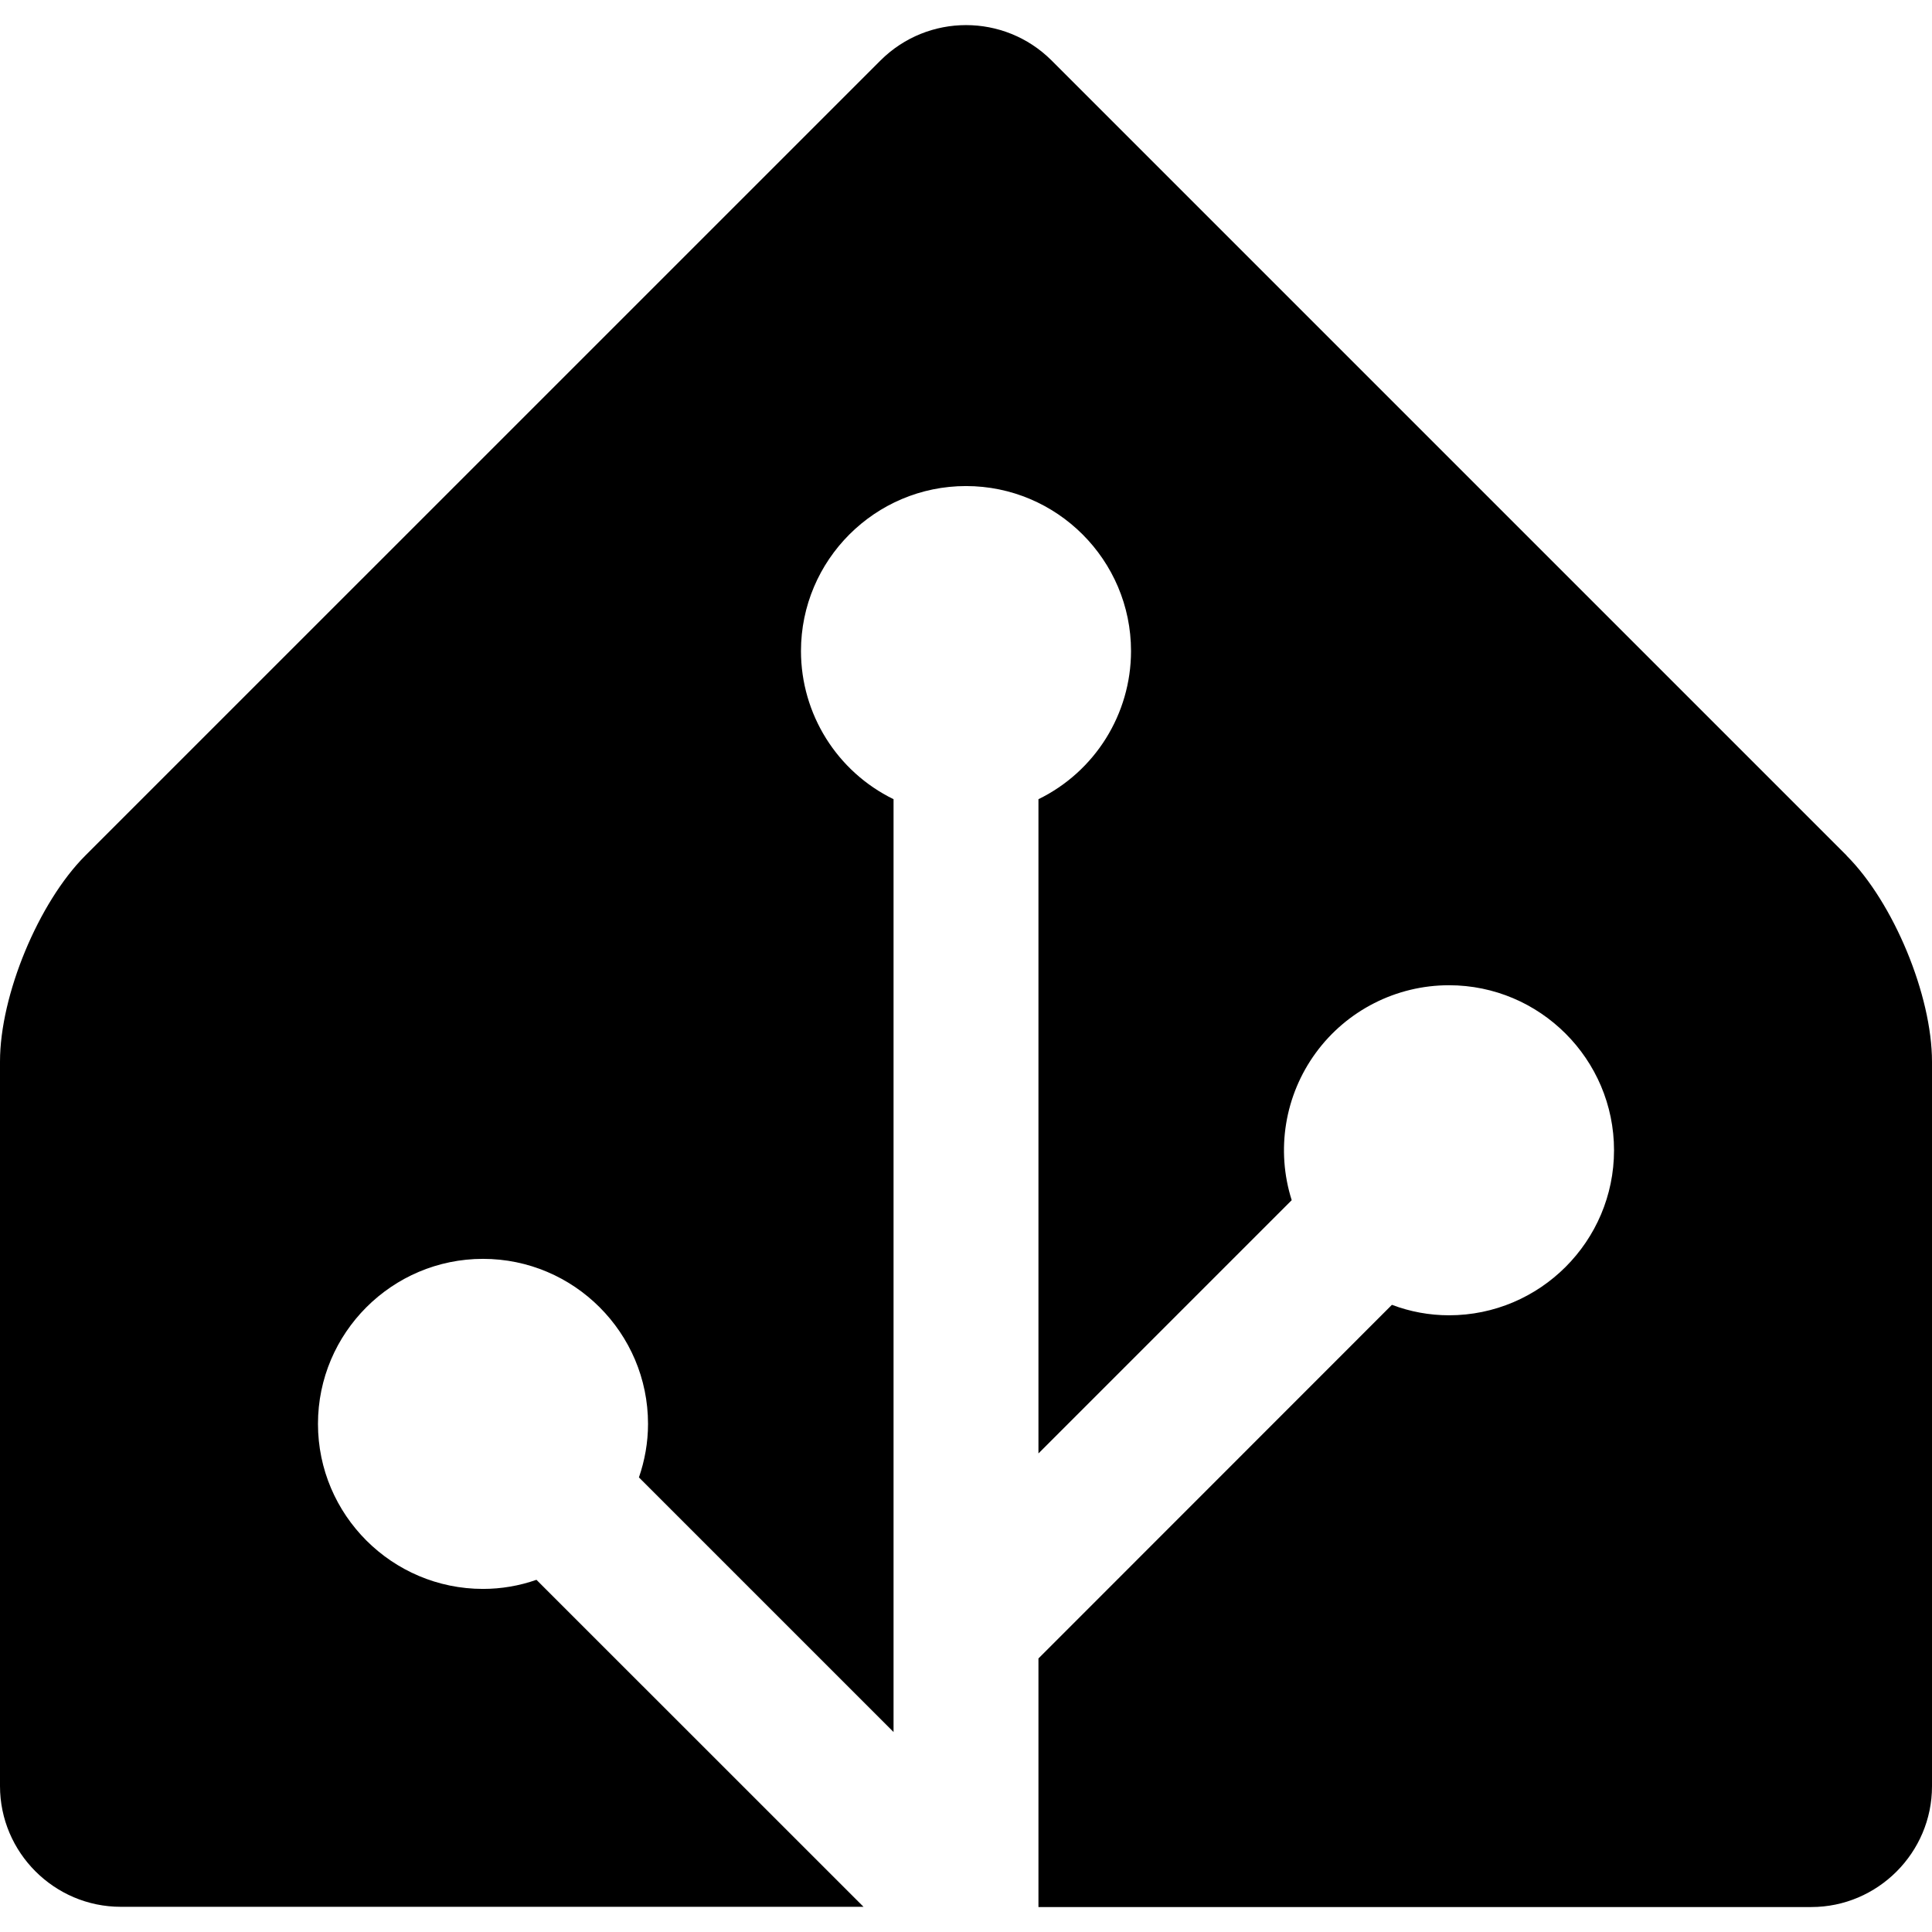
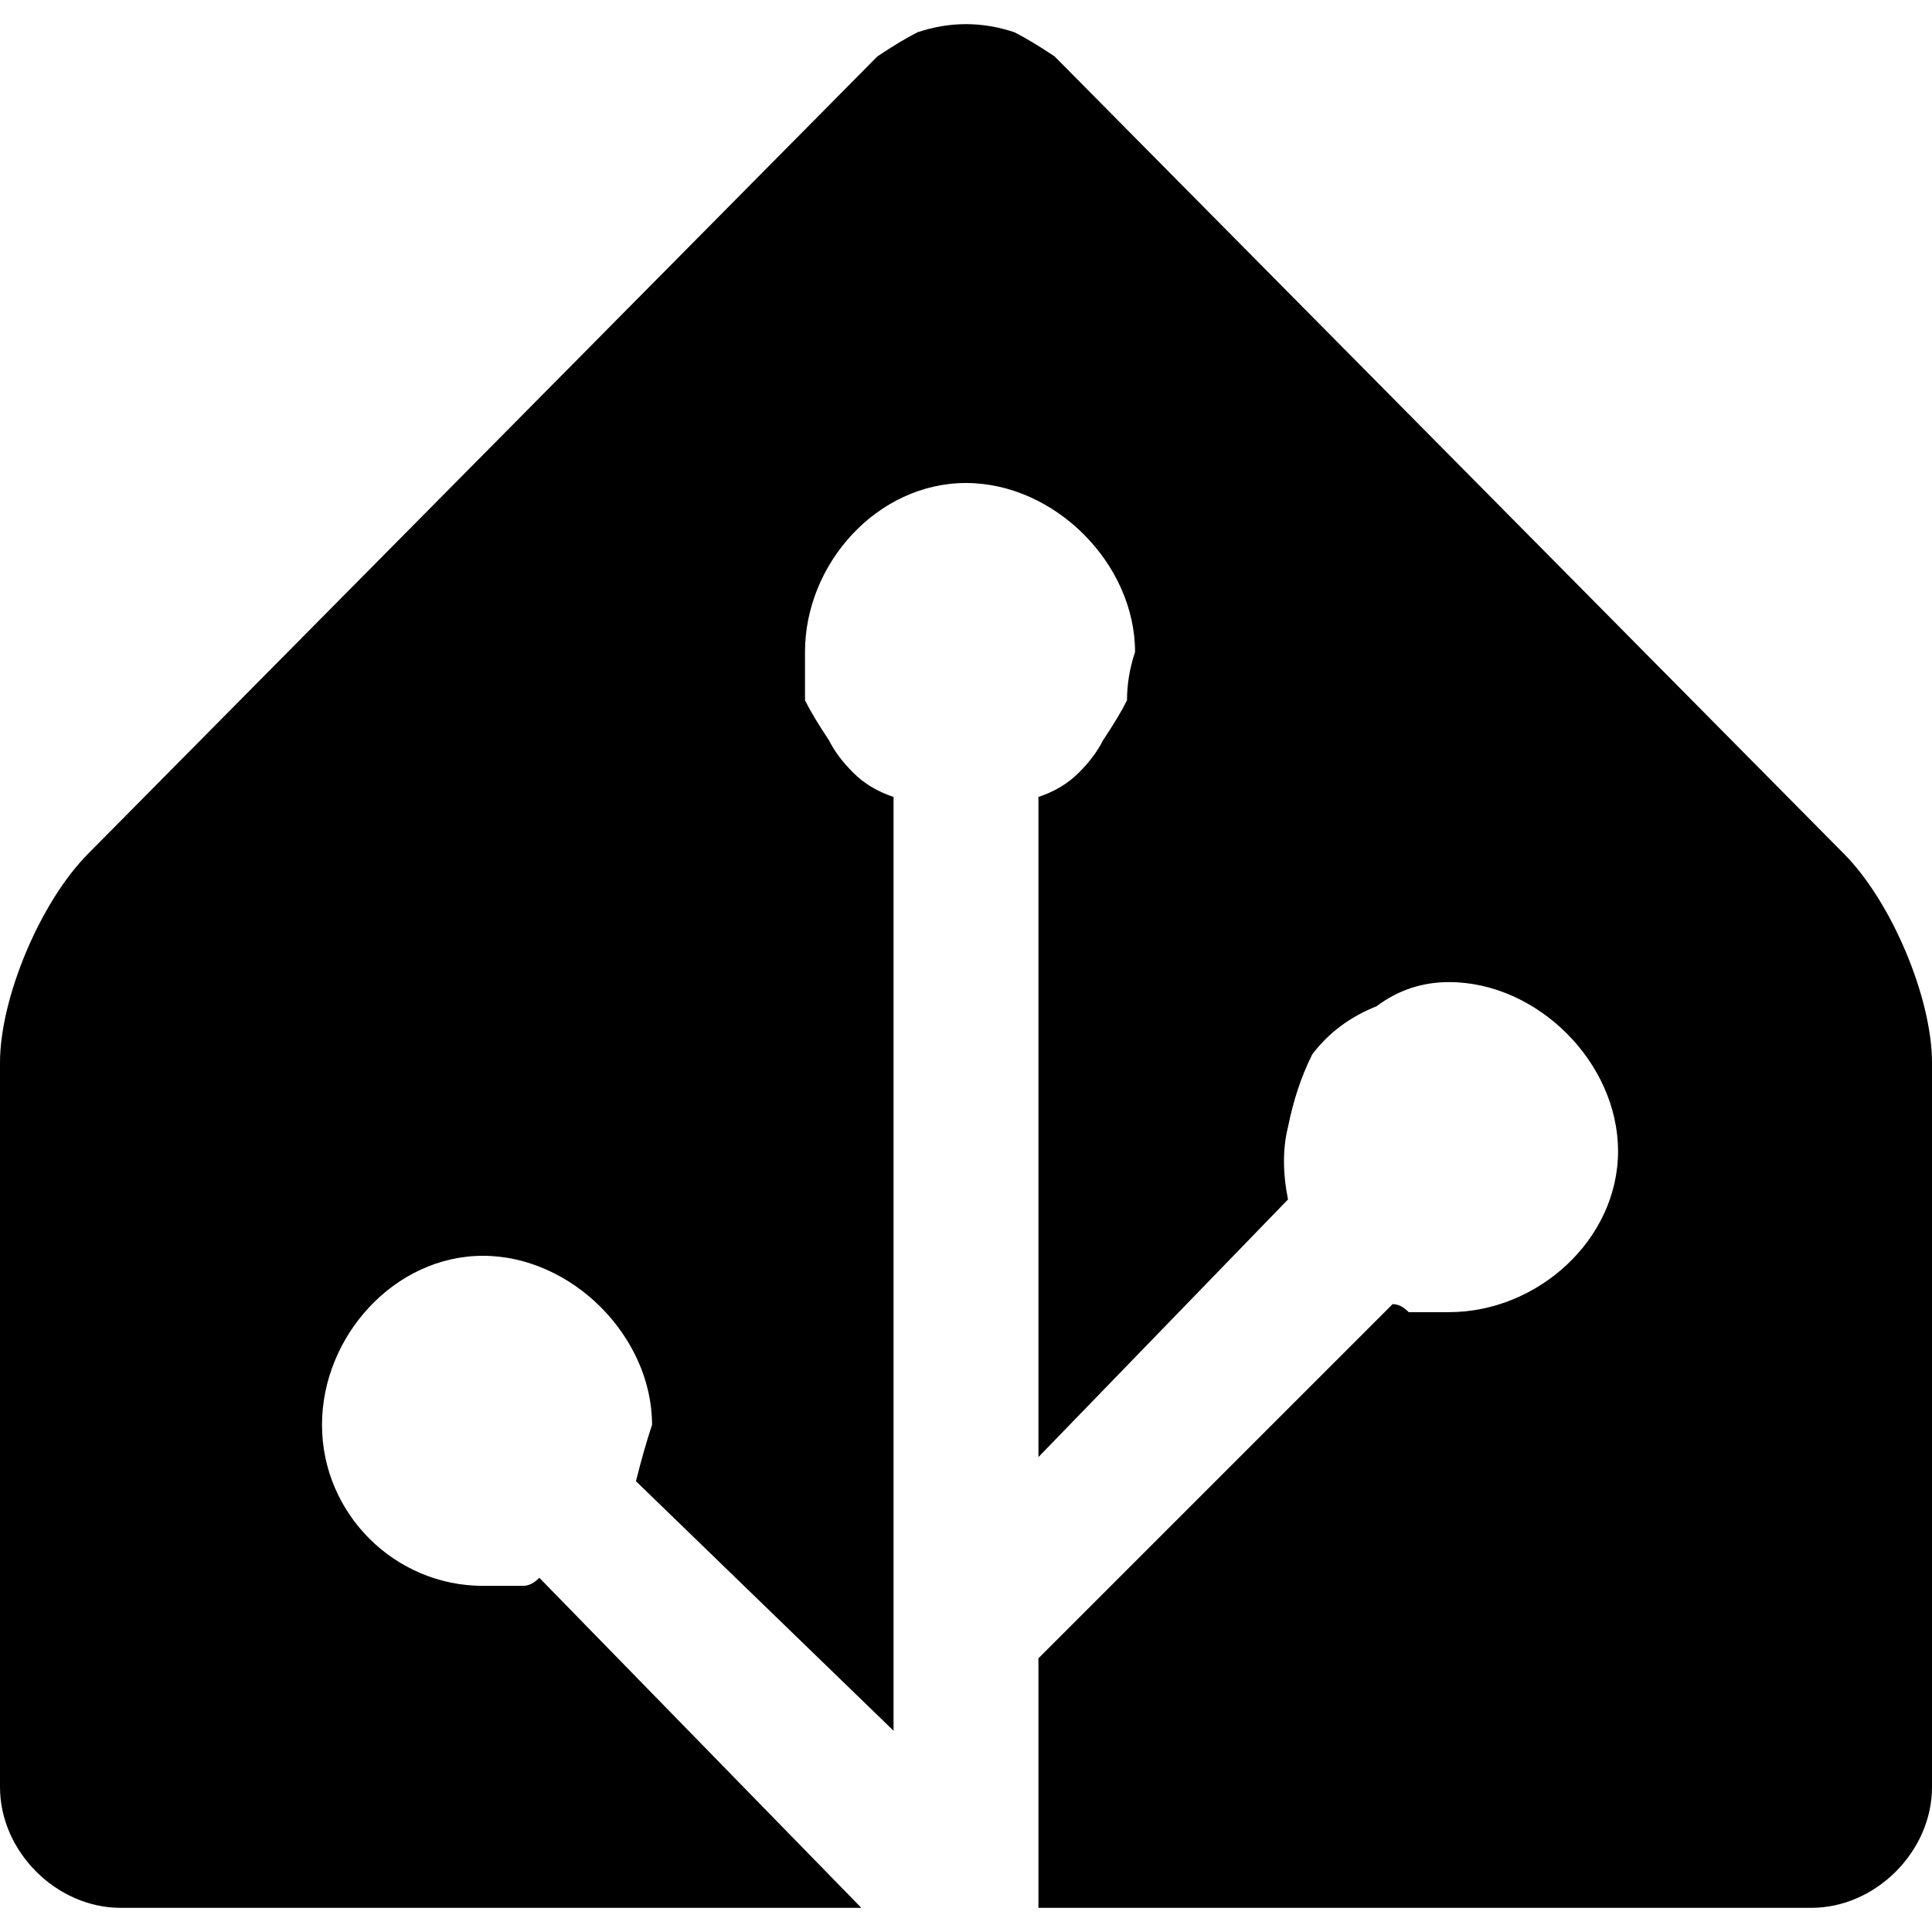
- <svg xmlns="http://www.w3.org/2000/svg" width="24" height="24" viewBox="0 0 24 24">
-   <path fill="currentColor" d="M22.939 10.627L13.061.749a1.505 1.505 0 0 0-2.121 0l-9.879 9.878C.478 11.21 0 12.363 0 13.187v9c0 .826.675 1.5 1.5 1.5h9.227l-4.063-4.062a2 2 0 0 1-.664.113c-1.13 0-2.05-.92-2.05-2.05s.92-2.05 2.05-2.05s2.05.92 2.05 2.05c0 .233-.041.456-.113.665l3.163 3.163V9.928a2.05 2.05 0 0 1-1.15-1.84c0-1.13.92-2.05 2.05-2.05s2.05.92 2.05 2.05a2.05 2.05 0 0 1-1.15 1.84v8.127l3.146-3.146A2.05 2.05 0 0 1 18 12.239c1.13 0 2.05.92 2.05 2.05s-.92 2.05-2.05 2.05a2 2 0 0 1-.709-.13L12.9 20.602v3.088h9.6c.825 0 1.5-.675 1.5-1.5v-9c0-.825-.477-1.977-1.061-2.561z" />
+ <svg xmlns="http://www.w3.org/2000/svg" version="1.2" viewBox="0 0 24 24" width="24" height="24">
+   <style />
+   <path d="m22.9 10.6l-9.8-9.9q-0.3-0.2-0.5-0.3-0.3-0.1-0.6-0.1-0.3 0-0.6 0.1-0.2 0.1-0.5 0.3l-9.8 9.9c-0.6 0.6-1.1 1.8-1.1 2.6v9c0 0.8 0.7 1.5 1.5 1.5h9.2l-4-4.1q-0.1 0.1-0.2 0.1-0.1 0-0.2 0 0 0-0.1 0-0.1 0-0.2 0c-1.1 0-2-0.9-2-2 0-1.1 0.9-2.1 2-2.1 1.1 0 2.1 1 2.1 2.1q-0.1 0.3-0.2 0.7l3.2 3.1v-11.6q-0.3-0.1-0.5-0.3-0.2-0.2-0.3-0.4-0.2-0.3-0.3-0.5 0-0.3 0-0.6c0-1.1 0.9-2.1 2-2.1 1.1 0 2.1 1 2.1 2.1q-0.1 0.3-0.1 0.6-0.1 0.2-0.3 0.5-0.1 0.2-0.3 0.4-0.2 0.2-0.5 0.3v8.2l3.1-3.2q-0.1-0.5 0-0.9 0.1-0.5 0.3-0.9 0.3-0.4 0.8-0.6 0.4-0.3 0.9-0.3c1.1 0 2.1 1 2.1 2.1 0 1.1-1 2-2.1 2q-0.1 0-0.2 0-0.1 0-0.2 0 0 0-0.1 0-0.1-0.1-0.2-0.1l-4.4 4.4v3.1h9.6c0.8 0 1.5-0.7 1.5-1.5v-9c0-0.8-0.5-2-1.1-2.6z" />
</svg>
